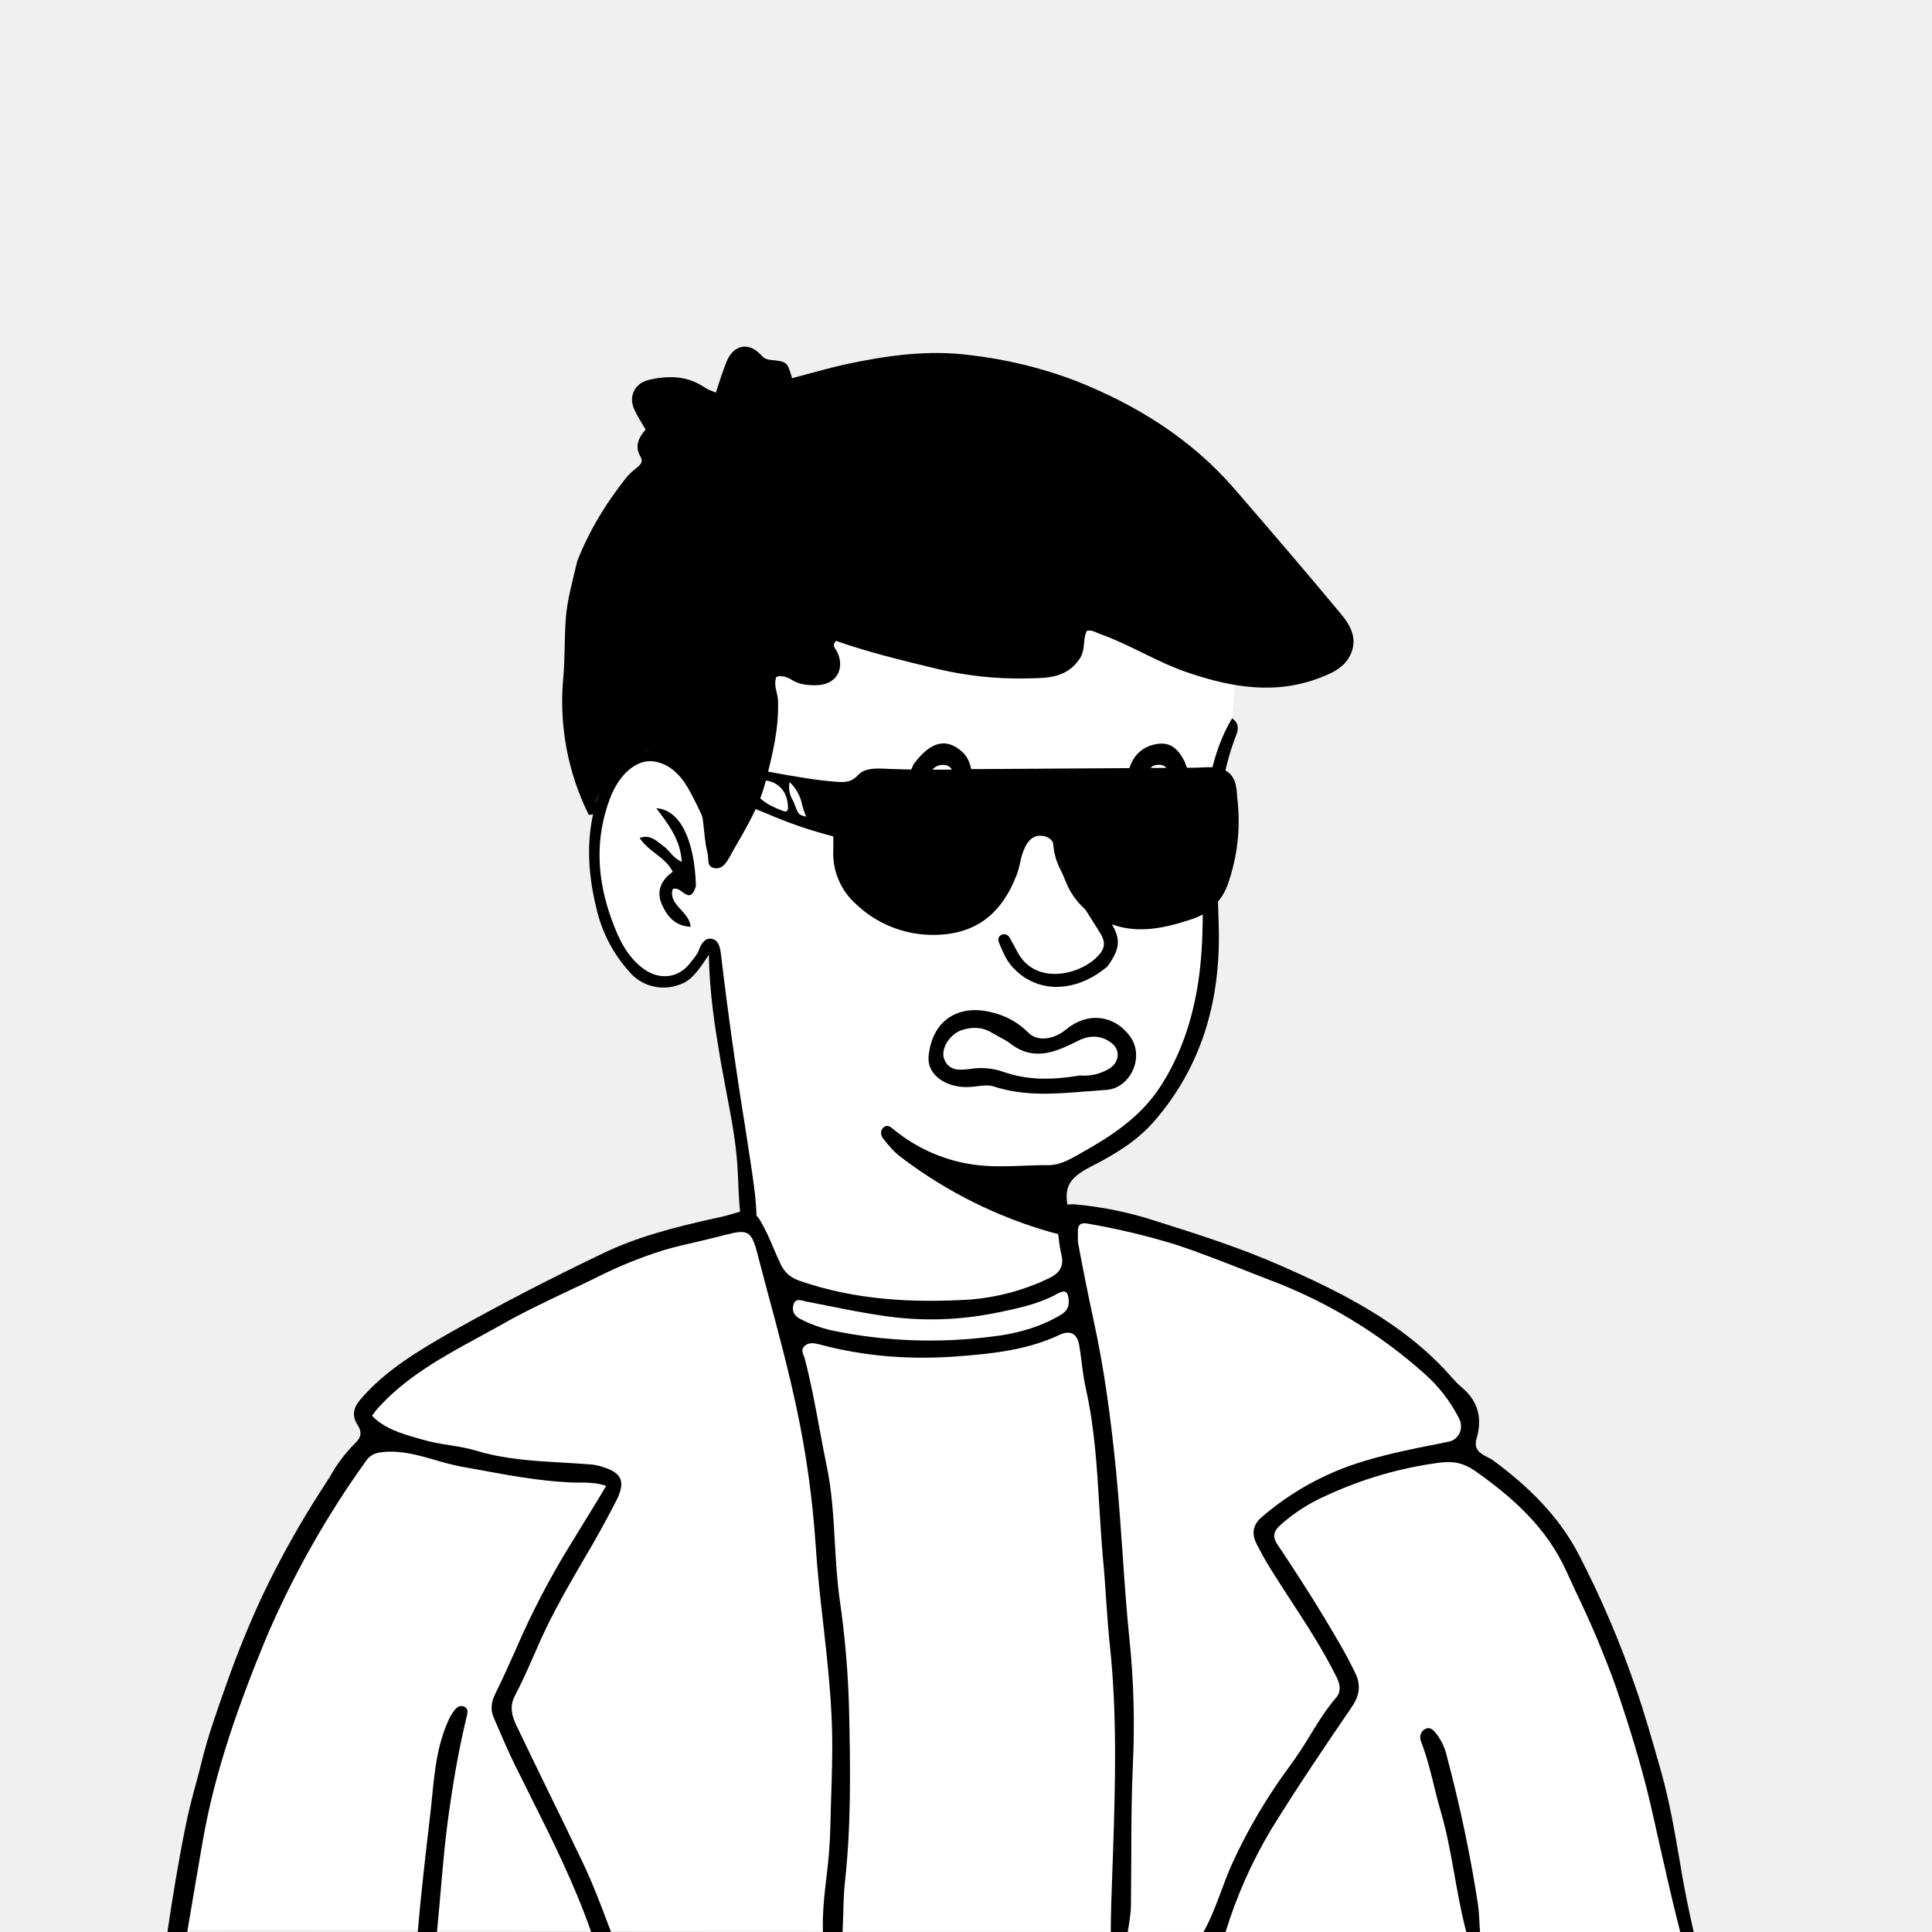
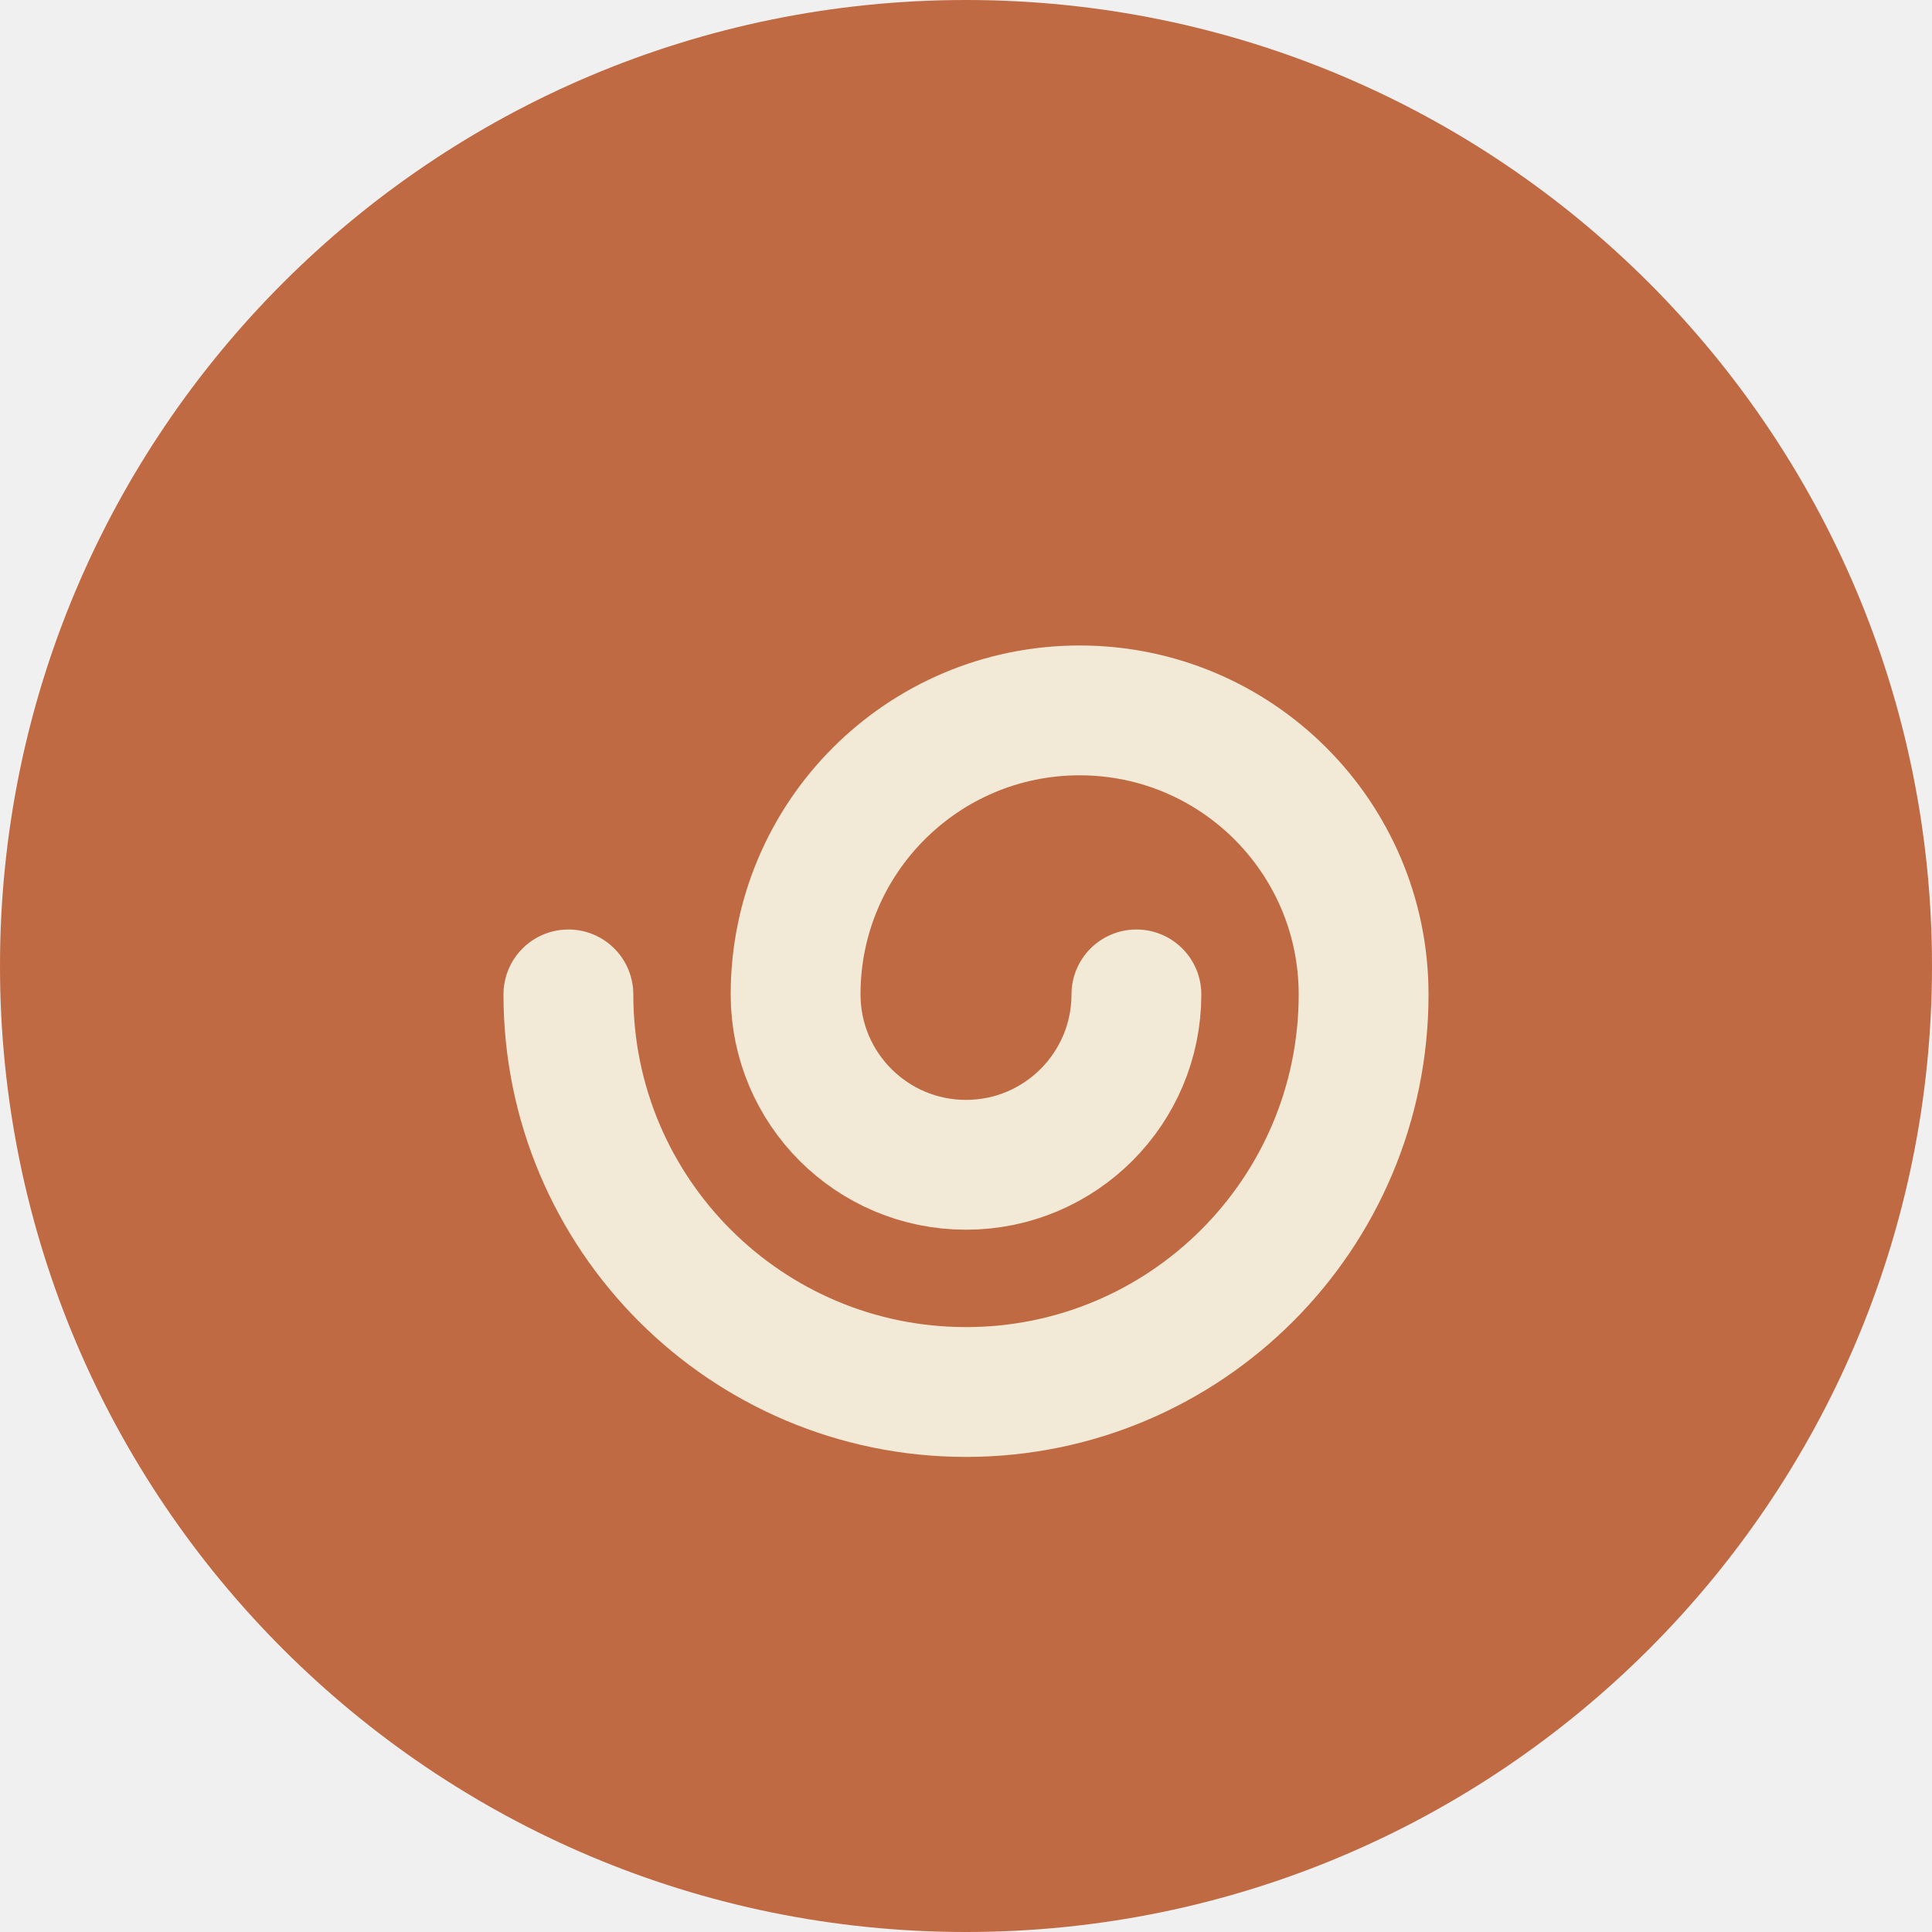
- <svg xmlns="http://www.w3.org/2000/svg" viewBox="0 0 1744 1744" fill="none" shape-rendering="geometricPrecision" width="20" height="20">
-   <mask id="viewboxMask">
-     <rect width="1744" height="1744" rx="0" ry="0" x="0" y="0" fill="#fff" />
-   </mask>
-   <g mask="url(#viewboxMask)">
-     <g transform="translate(531 487)">
-       <path d="M554 727.7c-99.2 297-363.8 388.6-503.7 19.8-19.3-50.7 31-69.5 66.2-91.9 24.1-15.3 36.8-28.5 35.3-42.2-7-64.4-36.9-243.8-36.9-243.8l-3-5.8s.7-1.6-2.2 1.2c-3 3-9.9 34.2-37 34.2-24.5 0-49.2-10.9-61-86.3C7.2 285.6 9.6 214 40 201c12.5-5.3 24-7.2 35.2-.8 11.3 6.4-13-22 112-126C268.4 6.4 396.7-3.5 448.5 8 500.3 19.5 552 44.8 574.9 98.5c27.8 65-25.9 114.3-14 262.5-2.2 53.6.8 171.2-146.6 210.6-28 7.5-19.3 48.4 22.7 58.4 67 21 117 72.3 117 97.9" fill="#fff" />
-       <path fill-rule="evenodd" clip-rule="evenodd" d="m554 266.2.1-1.4c4.1-36.4 8.2-71.7 27.1-103.4 6.5 4.4 5.7 10 3.7 15.2-19.9 51.2-18 104.4-16.2 157.6l.4 14c2.1 66.4-14.5 126.8-58.7 177.5-15.4 17.6-35.8 29.8-56.5 40.3-21.4 11-25.9 20.1-19.2 43.6l.8 2.6c1.4 3.9 2.8 7.9-1 11.8-4.5 4.6-9.5 3.3-14.8 1.8l-.6-.1a406.4 406.4 0 0 1-137-68.3c-6-4.4-10.8-10.3-15.5-16.1l-.3-.4c-2.5-3-3-7.8.5-10.4 3.3-2.5 5.8-.5 8.7 1.8l1 .9a145.5 145.5 0 0 0 76.3 31.7c13.4 1.4 26.6.9 40 .4 7.4-.3 14.8-.6 22.3-.5 10.2 0 18.7-4.7 26.7-9.2l2.8-1.6c27.8-15.5 54.3-32.8 72.2-60.7 16.1-25 25.9-52.2 31.6-80.9 7.2-36.1 6.6-72.7 6-109.8-.3-12-.5-24.2-.5-36.4ZM50.6 190.8c21.9-1.7 34 11.2 44.3 26.3a140.4 140.4 0 0 1 22.4 61.5c.5 3.7 1 7.6-1.2 11.3-4.5.6-4.9-3-5-5.6-.5-20.7-9.7-38.7-18.9-56.1-6.6-12.5-16.2-24.6-31.4-27.6-17.2-3.5-33 12-40.8 32.2-14.5 37.6-12 74.6 1.4 111 5.8 15.9 13.1 32.1 27.8 43.2 14.8 11.3 32.7 9.3 43.6-5.7l2-2.5c2-2.6 4-5.1 5-8 2.1-5.8 5.4-11.2 11.3-10.4 6.8 1 8 8.3 8.7 14a3661 3661 0 0 0 22 156.7l5.9 38.8c2.6 17.1 5.6 41.7 3.6 52.1a28 28 0 0 0-.3 2.2c-.4 2.8-.6 5-4.2 5.5-4.9.8-7-2-7.7-6.4-2.3-17-3-23.6-4-49.6-.9-25.2-5.6-50-10.4-74.9l-5-27c-5.2-30.8-10.3-62-10.8-97l-2 3c-7.6 11.3-13.7 20.5-24.5 24a40.5 40.5 0 0 1-46.1-12.5 127.8 127.8 0 0 1-28.8-55.8c-8.4-34-9.9-67.1.9-100.6 5.2-16.1 23.7-44.7 42.2-42Zm34.6 127.5c4.4 3.2 8.4 6 12-5.4-1.1-42.2-14.7-69.2-35.8-70.3 11.2 14.6 22 28.8 23 48.5a32.3 32.3 0 0 1-10.7-8.8c-2-2.2-4-4.4-6.5-6l-3-2.4c-4.8-3.6-9.7-7.4-17.8-4.5 3.8 5.8 9 10 14.3 14 6 4.7 12 9.3 15.6 16.5-10.6 7.7-15.2 17.7-9.7 29.9 4.8 10.5 11.9 19.2 25.9 19.8-.6-6.3-4.7-10.9-8.8-15.4-5-5.4-9.7-10.6-7.5-18.6 3.2-1.5 6.2.7 9 2.7Z" fill="#000" />
-     </g>
-     <g transform="translate(178 1057)">
-       <path d="m1346 688-1365-3.3s11.3-97 44.2-189.1c41-115.2 106.9-232 124.6-246.1 20.8-16.8-11.6-18.2 3.4-41.2 33.4-51.1 146.5-97.5 179.3-114.1C391 64.4 496.8 46.4 496.8 46.4L524 100s63.4 21.9 138.2 24.4c40.4 1.3 134-29.5 134-29.5L784.9 37s169 34.8 252.6 85.6c48.2 29.3 108.2 75 109.7 101.2 2.1 39.8 1.7 36.7 24 51.9 53.3 36.2 98.4 122 120.8 191.2 17.5 54.2 54 221.1 54 221.1Z" fill="#fff" />
-       <path fill-rule="evenodd" clip-rule="evenodd" d="M300.3 563.4C320.7 604 341 644.7 356 688c6.6 0 12 0 17.6-1l-4.2-11c-6.2-16.4-12.3-32.3-19.5-47.8a5867.5 5867.5 0 0 0-34.2-70.7c-9.3-19.2-18.7-38.3-27.8-57.5-3.9-8-6-16.9-1.3-25.8 6.7-12.8 12.5-26 18.3-39.2l5.2-11.8c11-24.4 24.4-47.6 37.9-70.9a972.6 972.6 0 0 0 30.5-55c8-16.3 5.5-24.5-12.1-30A48 48 0 0 0 356 265c-8.6-.7-17.2-1.2-25.8-1.7-26.3-1.5-52.7-3-78.4-10.8-7.9-2.4-16.1-3.7-24.4-5-8-1.3-16-2.6-23.7-4.9l-4.6-1.3c-14.7-4.2-29.9-8.6-41.3-20.3l1.8-2.4c1-1.3 1.8-2.5 2.7-3.5 25.4-28.7 58.7-47 92-65.1l20-11c20.1-11.5 41.2-21.4 62.2-31.4 8-3.7 15.9-7.4 23.7-11.3a391.7 391.7 0 0 1 61-24.8c10.6-3.1 21.3-5.6 32-8 7.8-1.9 15.6-3.7 23.3-5.7 20-5.3 23.7-4 28.9 15.7l9 34.2c9.6 35.4 19.1 70.8 26.7 106.6 8.7 40.7 14.4 82 17.2 123.5 1.5 23.6 4.1 47.2 6.8 70.7 3.6 32.2 7.2 64.3 8 96.7.5 20.8-.2 41.6-.9 62.4l-.8 29a434 434 0 0 1-3.3 40.2c-2 17-3.9 34-3.2 51.2 6.6 0 12.1 0 17.7-1.2l.6-16.2c.2-10.2.5-20 1.6-29.6 5.6-51 4.8-102 3.7-153-.8-33.6-3.6-67-8.4-100.2-2.5-17.6-3.5-35.2-4.5-52.8-1.3-23-2.6-46.1-7.4-69a1633 1633 0 0 1-6.6-34.2c-3.8-20.7-7.7-41.4-13-61.8-.2-1-.6-2-1-3-1.2-3-2.4-6 .6-8.9 4-3.8 9.1-2.7 14-1.4 41 11 82.7 13.9 125.1 10.6 31.5-2.4 62.6-5.8 91.5-19.5 8.6-4 15.4-1.5 17.3 9 1 5.6 1.7 11.2 2.4 16.9 1 7.9 2.1 15.8 3.8 23.4 7.8 34.8 9.9 70 12 105.2 1 16.1 2 32.2 3.4 48.3 1.2 12 2 24.2 2.8 36.3 1 14.6 2 29.1 3.6 43.7 6.3 60.7 4.7 121.5 2.7 182.3l-.7 20c-.7 18.4-1.4 36.7-1.4 55 5.7 0 10.3 0 15.3-1l.9-5.3c1-6.5 1.9-12.5 2-18.4l.3-44.7c0-28 .2-56.2 1.5-84.2 1.7-37 .7-74-3.1-111-2.7-26.2-4.5-52.4-6.3-78.7-1.7-24.1-3.4-48.3-5.7-72.4-4.5-46-10.5-92-20.4-137.3a2508 2508 0 0 1-13.8-68.7c-.5-2.4-.4-5-.4-7.4v-4c-.2-6.4 2.7-8.5 9.1-7.2a637.9 637.9 0 0 1 78.9 18.8c21 6.9 41.5 15 62 23l22 8.6a444.7 444.7 0 0 1 140.6 84.8 136 136 0 0 1 31.5 40.6c4.6 9.3-.3 19.2-9.5 21l-9.2 1.9c-22.6 4.4-45.2 9-67.3 15.7a250.5 250.5 0 0 0-92.5 50.8c-7.6 6.6-8.8 14.7-4.6 23.2 4 8 8.4 16 13.2 23.6a1769 1769 0 0 0 17.6 27.5c14.9 22.8 29.7 45.6 41.8 70 3.3 6.5 4 13-.2 18-9.4 10.8-16.8 22.9-24.2 35a360.5 360.5 0 0 1-16.9 25.7c-21 28.2-39 58.5-53.4 90.3-3.5 7.9-6.6 16-9.6 24.2-4.8 13-9.7 25.8-16.5 37.7 7.5 0 13.9 0 20.5-1a423 423 0 0 1 41.4-93c23-37.1 47.3-73.3 72-109.3 6.3-9 9.7-18.8 3.9-31-8-16.8-17.5-32.7-27-48.5l-.4-.7c-13.8-23-28.6-45.6-43.5-68-4.7-7.2-2.2-12 3-16.8a157.4 157.4 0 0 1 41.6-26.7 353.1 353.1 0 0 1 102.4-29.7c12.8-1.7 22.2.7 32 7.6 34.4 24.3 64.3 51 82.2 90.3l8.6 18.7a885 885 0 0 1 35.5 84c12.1 35.3 23.2 70.9 31.8 107.4 3.1 13.3 6 26.7 9 40 5.8 25.6 11.6 51.2 18.2 76.7 4.8 0 8.5 0 11.9-1a992 992 0 0 1-12.8-65c-4.6-27-9.3-54-16.8-80.4l-1.5-5.3c-6.6-23.2-13.2-46.4-21-69A883.4 883.4 0 0 0 1247 346c-18.1-34.7-45.6-61.4-77.4-84.9-1.5-1-3.2-1.9-5-2.8-6-3.1-12.7-6.5-9.7-16.8 5.2-17.6 1.8-33.7-13.6-46.3-3.5-3-6.5-6.3-9.6-9.7l-2.9-3.3c-41.3-45.3-95.5-72.5-151.3-97-36.3-15.9-74.3-28.1-112.2-40a328.3 328.3 0 0 0-72.7-15c-12.8-1-18 4.8-16.5 16.8.4 3 .8 6 1 9 .8 6.7 1.5 13.5 3.1 20 2.7 11.2-3.2 17.2-12 21.2a200.4 200.4 0 0 1-69.1 18.8c-52.7 3.3-105 .7-155.5-16.9-8.4-3-13.2-7.4-16.8-14.7-2.4-5-4.6-10.2-6.8-15.3-3.3-7.8-6.7-15.6-11-23-5.3-9.6-11.7-11.8-21.5-8.6-6.3 2-12.7 3.7-19.2 5C432.9 50.4 397.8 59 365 75a2335 2335 0 0 0-135.6 70.3c-30 17.2-59.8 34.8-82.3 61.3-6.2 7.3-7.5 14.5-2.6 22.2 4.3 6.5 4 11.5-2 17a139.2 139.2 0 0 0-22.6 30c-1.8 2.8-3.5 5.7-5.4 8.5-20.9 32-39.5 65.2-55.8 99.5A875.2 875.2 0 0 0 26.5 463l-1 2.8c-7.8 22-15.6 43.9-21.2 66.5-1.7 7.2-3.7 14.4-5.6 21.5a565 565 0 0 0-8.7 35.3c-6.7 32.9-12.2 66-17 98.9 6.6 0 12.1 0 18-1l7.8-46 6.3-36.6c11-63 32.5-123 56.8-182a839.1 839.1 0 0 1 90.7-160.9c4-5.6 8.9-7.2 15.6-7.8 16.3-1.5 31.5 2.9 46.6 7.2a241 241 0 0 0 23.5 6l15.6 2.8c27 5 53.8 10 81.5 11.4 2.8.2 5.7.2 8.7.2 8 0 16.4 0 25.1 3L361 298l-23.7 38.6a730.6 730.6 0 0 0-49.8 95.6c-5.9 13.2-11.7 26.3-18.1 39.1-3.8 7.6-5 14.6-1.8 22l1.3 3c6 14 11.9 27.8 18.6 41.4l12.9 25.8Zm475-452c5-2.6 10.4-5.4 11.2 3.7 1.8 10.6-5.3 14.2-11.4 17.3l-1.8 1c-17.5 9.2-36.8 14-56.6 16.2a434 434 0 0 1-144.6-5.8c-9.5-2.2-18.7-5.6-27.3-10-5.6-2.7-8-6.8-6.7-12.5 1.4-6 5.4-5 9.5-4 .7.3 1.5.5 2.3.6l19.3 3.8c16.5 3.3 33 6.6 49.7 9a291 291 0 0 0 103.5-2.9l.9-.1c18-3.8 35.8-7.5 52-16.2Z" fill="#000" />
-       <path d="M199 688c3-35 7-69.8 11.1-104.7 3.6-29.7 4-60 17-88a38 38 0 0 1 3.8-6.7c2.3-3.1 5-6.8 9.5-5.2 5.2 1.7 3.5 6.4 2.7 9.9-7.8 32.1-13.1 64.8-17.4 97.5-4 31.5-6 63.3-9.2 96-5.6 1.2-11 1.2-17.5 1.2ZM1145.9 688c-9.8-36.3-12.8-73.7-23.3-109.7-6.2-21-9.8-42.8-17.9-63.4-1.6-4.2-.5-9 4-11.2 4.4-2.3 7.4 1.3 9.9 4.3a55.2 55.2 0 0 1 9.9 22.1c11.5 43.4 20.8 87.4 27.6 131.7 1.2 8 1.2 16 1.9 25.2-3.5 1-7.3 1-12.1 1Z" fill="#000" />
-     </g>
-     <g transform="translate(266 207)">
-       <path d="M255 299.7c11-28 26-52.4 44-75.1a51 51 0 0 1 9-8.7c3-2.5 7.3-5.4 4.2-10.6-5.5-9.3-1.9-17.1 4.6-24.5-3.5-6-7.2-11.7-10-17.7-5.9-12.2.1-24.3 13.4-27.3 17.5-4 34.5-3.6 50 7 2.8 2 6.1 2.9 10 4.6 3.3-9.8 6-19 9.7-28 6.2-15.3 20-18 30.9-6.1 2.5 2.8 4.7 4.1 8.3 4.5 15.6 1.6 15.5 1.7 19.9 16.6 16.1-4.2 32.3-9 48.6-12.6 37-7.9 74.2-13.2 112.3-8.2a397 397 0 0 1 93.7 22.6c55.7 21.9 105.4 52.6 144.9 98.3 32.3 37.4 64.6 74.9 96.2 113 8.7 10.4 15.4 23 7.8 37.6-5 9.7-14 14.5-23.4 18.3-41.9 17.4-82.8 10.5-124.1-3.7-27-9.3-51-24.8-77.7-34.3-3.9-1.4-7.5-4-12.2-3-4 7.9-.9 16.9-6.5 25.3-12.2 18.1-30.6 17.3-47.8 17.7-27.6.6-55.2-2.4-82.1-8.9-30.5-7.4-60.9-14.7-90.1-25-4 4.5-.4 7 1 9.7 7.6 15.5-.8 29.8-17.8 30.3-8.2.2-16-.3-23.3-4.9-4-2.5-8.5-4-13.6-2.7-3 7.3 1 14.2 1.4 21.2 1 25.9-5.3 50.5-11.7 75.2-6.4 24.3-20.2 44.8-32 66.3-2.9 5.2-6.5 11.1-13.4 10.1-7.6-1-5.2-8.6-6.5-13.6-4.3-16.3-2.2-34-9.6-49.7-7.3-15.4-15.8-30.2-31.5-39-12.6-7-29.5-3.4-36.2 9.2-2.8 5.2-8.3 5.5-11.3 10.7-5.6 9.8-13.7 17.8-12.2 30.5.3 2.4-2.7 4-6.5 3.6a230 230 0 0 1-23-123c1.7-17.8 1-35.7 2.3-53.6 1.3-17.7 6.2-34.2 10.3-52Z" fill="#000" />
-     </g>
-     <g transform="translate(791 871)">
-       <path d="M184 99.8a43 43 0 0 0 26.7-6.4c8.8-5.7 9.9-16.8 1.5-23.1-9.4-7.3-20-7-30-1.9-20.1 10.2-40 18.9-61.2 2.4-5-3.8-11.1-6.1-16.5-9.5a31.1 31.1 0 0 0-27-2.5C66.6 62.2 58 75.4 61.1 84.6c4 11.5 14.5 10.5 23.6 9.3 10.1-1.6 20.4-.7 30 2.7 22 7.7 44.3 7.4 69.1 3.2Z" fill="#fff" />
-       <path fill-rule="evenodd" clip-rule="evenodd" d="m190.4 114.2 16-1.3c22.4-.3 37.1-30 22-49.3-14.2-18.4-37.7-21.3-56.8-5.5-11.4 9.5-26.3 11.5-34.6 2.8a67.3 67.3 0 0 0-33-18.1C74.9 35.3 50.6 49.4 47.3 82c-2 19.1 18.8 30 38.6 28.1l4.8-.5c5.3-.7 10.6-1.4 15.5.2 27.7 9 55.7 6.7 84.3 4.3Zm20.3-20.8a43 43 0 0 1-26.8 6.4c-24.8 4.2-47 4.5-69-3.2-9.7-3.4-20-4.3-30-2.7-9.2 1.2-19.7 2.2-23.7-9.3-3.2-9.2 5.5-22.4 16.2-25.8 9.3-3 18.4-2.8 27 2.5L111 65c3.5 1.8 7 3.6 10 6 21.2 16.4 41 7.7 61.2-2.5 10-5 20.6-5.4 30 1.9 8.4 6.3 7.3 17.4-1.5 23Z" fill="#000" />
-     </g>
-     <g transform="translate(653 805)" />
-     <g transform="translate(901 668)">
-       <path d="M98.7 204.4c-29.8 25.1-65.6 24.4-87-.9-5-6-7.7-13-10.7-20-1.2-2.7-1.5-6.1 2.2-7.7 3.2-1.3 5.8 0 7.4 3 2.3 4 4.5 8.2 6.7 12.3 17 32.6 61.6 20 75.6.5 4-5.6 3-11.2-.4-16.7-8.4-13.8-17.7-27-24.8-41.5-7.9-15.9-15.4-32.4-11.5-51.2 1-4.9 1.8-9.9 6.6-12.4 3.5 2.1 3 5 2.8 7.3-3.2 31.8 13.6 56.2 30.8 79.9 14.5 19.9 15.8 28.6 2.3 47.4Z" fill="#000" />
-     </g>
-     <g transform="translate(610 680)">
-       <path d="M407.4 122.5c13 .3 25.4 1.1 37.6 2.5 3 .4 5 3.3 5 6.7 0 3.3-1.7 5.6-4.7 7-11.2 4.8-22 8.2-33.7.2-6.5-4.5-9-8.7-4.2-16.4ZM247.6 117c7 0 7.8 3.8 7 8.5-2 10.2-20 22.4-30.4 20.5-5.9-1-10.5-4-10.7-10.5-.2-6.7 4.8-8.2 10.3-8.4 9-.3 15.8-5.2 23.8-10ZM215.1 76.6c5-12 9-29.4 24.1-22.5 20.7 9.4 13.9 30.7 9.7 47.4-1.6 6.3-14.5 15.9-18.3 14.3-16.3-6.8-19.2-21.7-15.5-39.2ZM442 113.4c-8.6 7.5-17 7.6-22.2-1.5-9-16-8.6-32.8 3.3-47.2 2.5-3 13.8-3.6 16.3-1 14 15 14.6 31.8 2.6 49.7Z" fill="#000" />
-     </g>
-     <g transform="translate(610 680)">
-       <g fill="#000">
-         <path fill-rule="evenodd" clip-rule="evenodd" d="m264.3 14.3 78.4-.5 125.6-.8 6.2-.2c7.2-.4 14.6-.7 21 2.4 10.1 5 10.7 15 11.3 24.4a172.3 172.3 0 0 1-8.8 79.6 50.5 50.5 0 0 1-32 30.5c-23.5 7.8-48 13.5-72 4.8a65.7 65.7 0 0 1-42.1-39c-1.2-3.2-2.7-6.4-4.1-9.5a58.9 58.9 0 0 1-7-23.5c-.2-4.7-5.7-8.1-11.7-8.1-7 0-10.7 4.5-13.6 9.9a56.8 56.8 0 0 0-4.6 14.3c-.8 3.6-1.7 7.3-3 10.8-14.2 37-38.8 55.3-78.1 54.5a100.6 100.6 0 0 1-66.7-27.4A61.5 61.5 0 0 1 142.2 87a311.6 311.6 0 0 0 0-12 399 399 0 0 1-59.6-20.4C64.2 47 45.8 39.8 26.6 35c-3.3-.8-5.5-2-6.8-4.9-4-8.3-9.6-15.5-16.6-24.5L.3 2.1l18.9 3.3C32 7.7 43.9 9.8 55.9 11.7c9.8 1.6 19.7 3.4 29.5 5.2 20.1 3.7 40.2 7.4 60.7 8.9 6.6.4 12.5.3 18.2-5.9 6.2-6.8 16.3-6.3 25-6l2.8.2c23.7.8 47.3 1 72.2.2ZM96.1 51.7c2.8 1.5 5.2 1.1 5.2-2.4 0-18.9-14.5-29-34.1-23.5 4 14 14.6 20.5 28.9 26Zm16 3.6c-2-1.5-3-4.2-5.6-11.3-3.5-6-5-10.6-3.7-18a38.7 38.7 0 0 1 11.4 21c1 3.5 2 7 3.6 10.2-2.7-.6-4.4-1-5.7-2Z" />
-         <path d="M287 44.8c-.8-6 3-7.4 7-7.4 19 0 38 0 57.1.5 4.4 0 8.5 2 11.1 5.5-6.9 8.1-53.6 9.4-75.3 1.4Z" />
-       </g>
-     </g>
-     <g transform="translate(774 657)">
-       <path d="M295 29.6c2.6 7.3 5.5 13.5 7 20 1.2 4.9 1.7 10.4-5 12.6-7.6 2.6-8.6-3.4-10.6-7.8a120 120 0 0 1-5.5-14.2c-1.5-4.9-4.3-7-9.4-6.8-5 .1-8 3-9.3 7.2-1.7 5.3-3 10.7-4 16.1-1 4.5-4.2 4.8-7.8 4.6-3.6-.1-5.3-2-5.9-5.5-3.2-20.1 6.1-38.2 25.9-41.2 12.2-2 19 4.5 24.5 15ZM50.6 33C65.7 12.5 80 8.5 94.6 21.7c9.1 8.3 8.7 21.2 10.7 32.6.5 3-2 5.7-5.3 6.3-3.5.7-7-1.2-8.4-4.4-1.7-4-2.2-8.3-3.6-12.2-1.7-4.8-3.2-10-9.7-10.5-6.4-.5-10.6 3-13.2 8-3.6 7.2-4.8 20-15.7 14.7-10.4-5-1.9-14.7 1.2-23.2Z" fill="#000" />
-     </g>
-     <g transform="translate(0 559)" />
+ <svg xmlns="http://www.w3.org/2000/svg" viewBox="0 0 100 100">
+   <circle cx="50" cy="50" r="50" fill="#c06a43" />
+   <g transform="translate(50 50) rotate(180) scale(0.105 0.105) translate(-84 -14)">
+     <path d="M0 0 A84 84 0 0 1 168 0 A140 140 0 0 1 -112 0 A196 196 0 0 1 280 0" fill="none" stroke="#f2ead7" stroke-width="64" stroke-linecap="round" />
  </g>
</svg>
